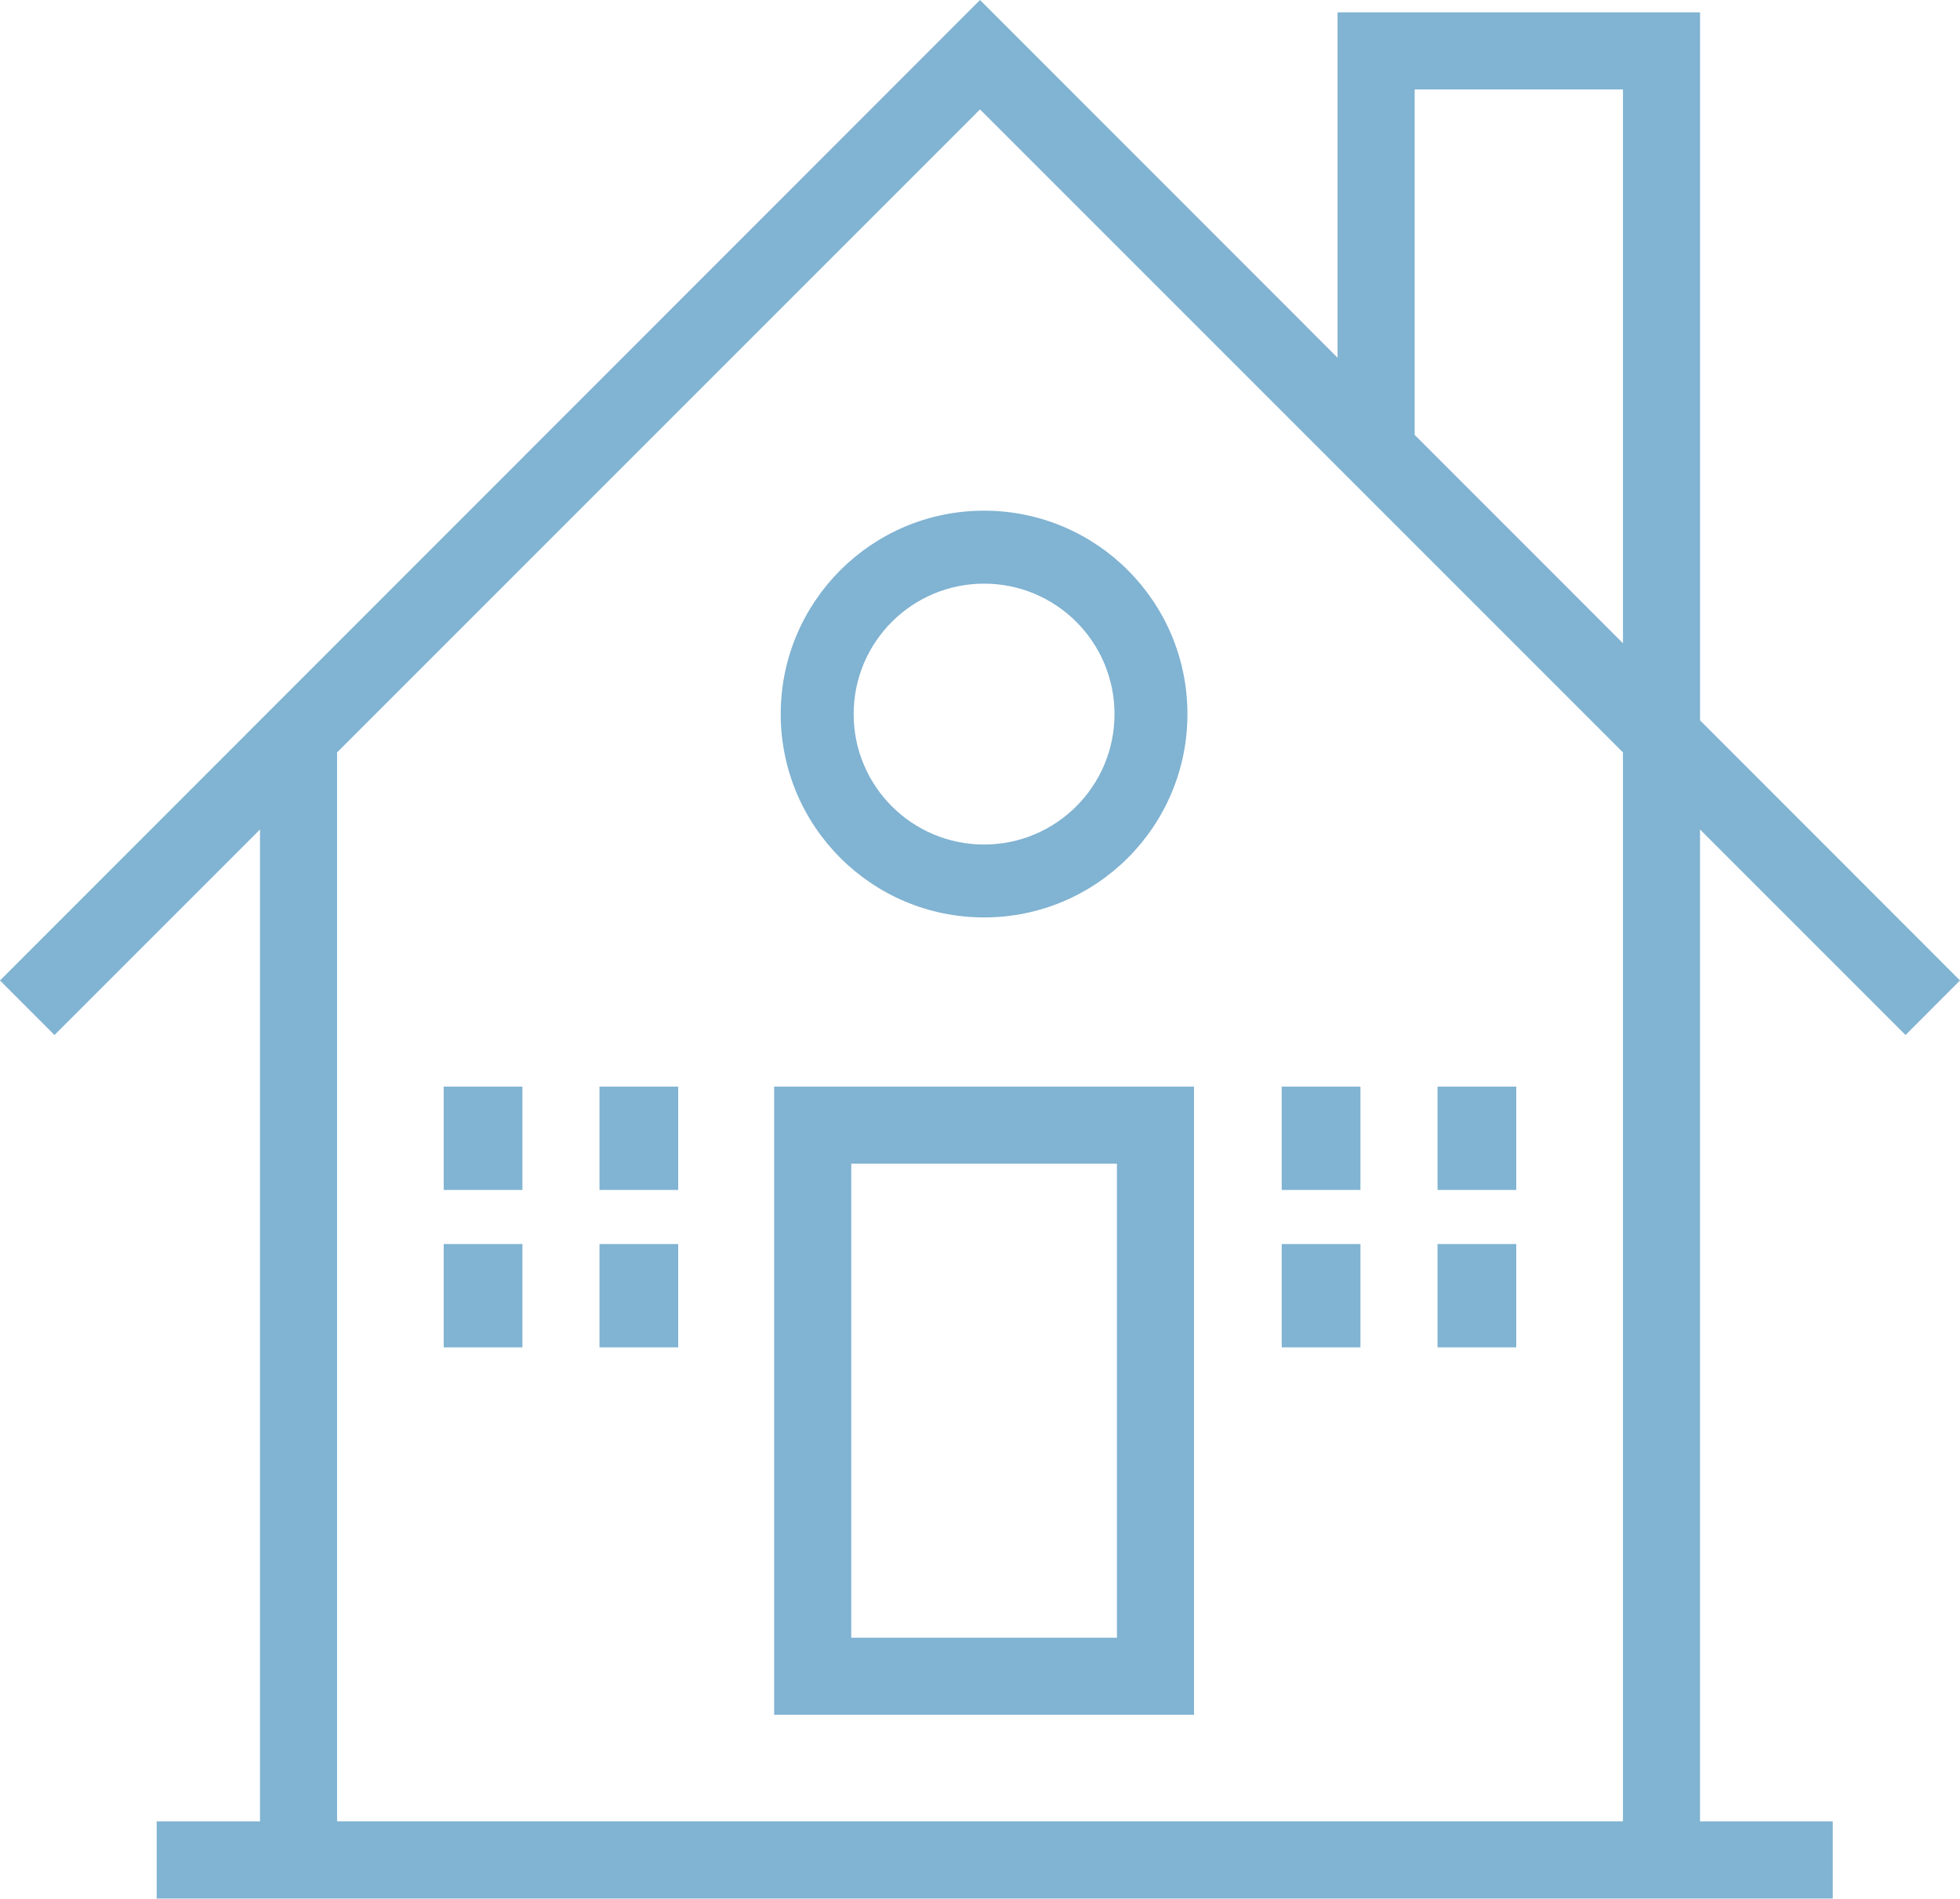
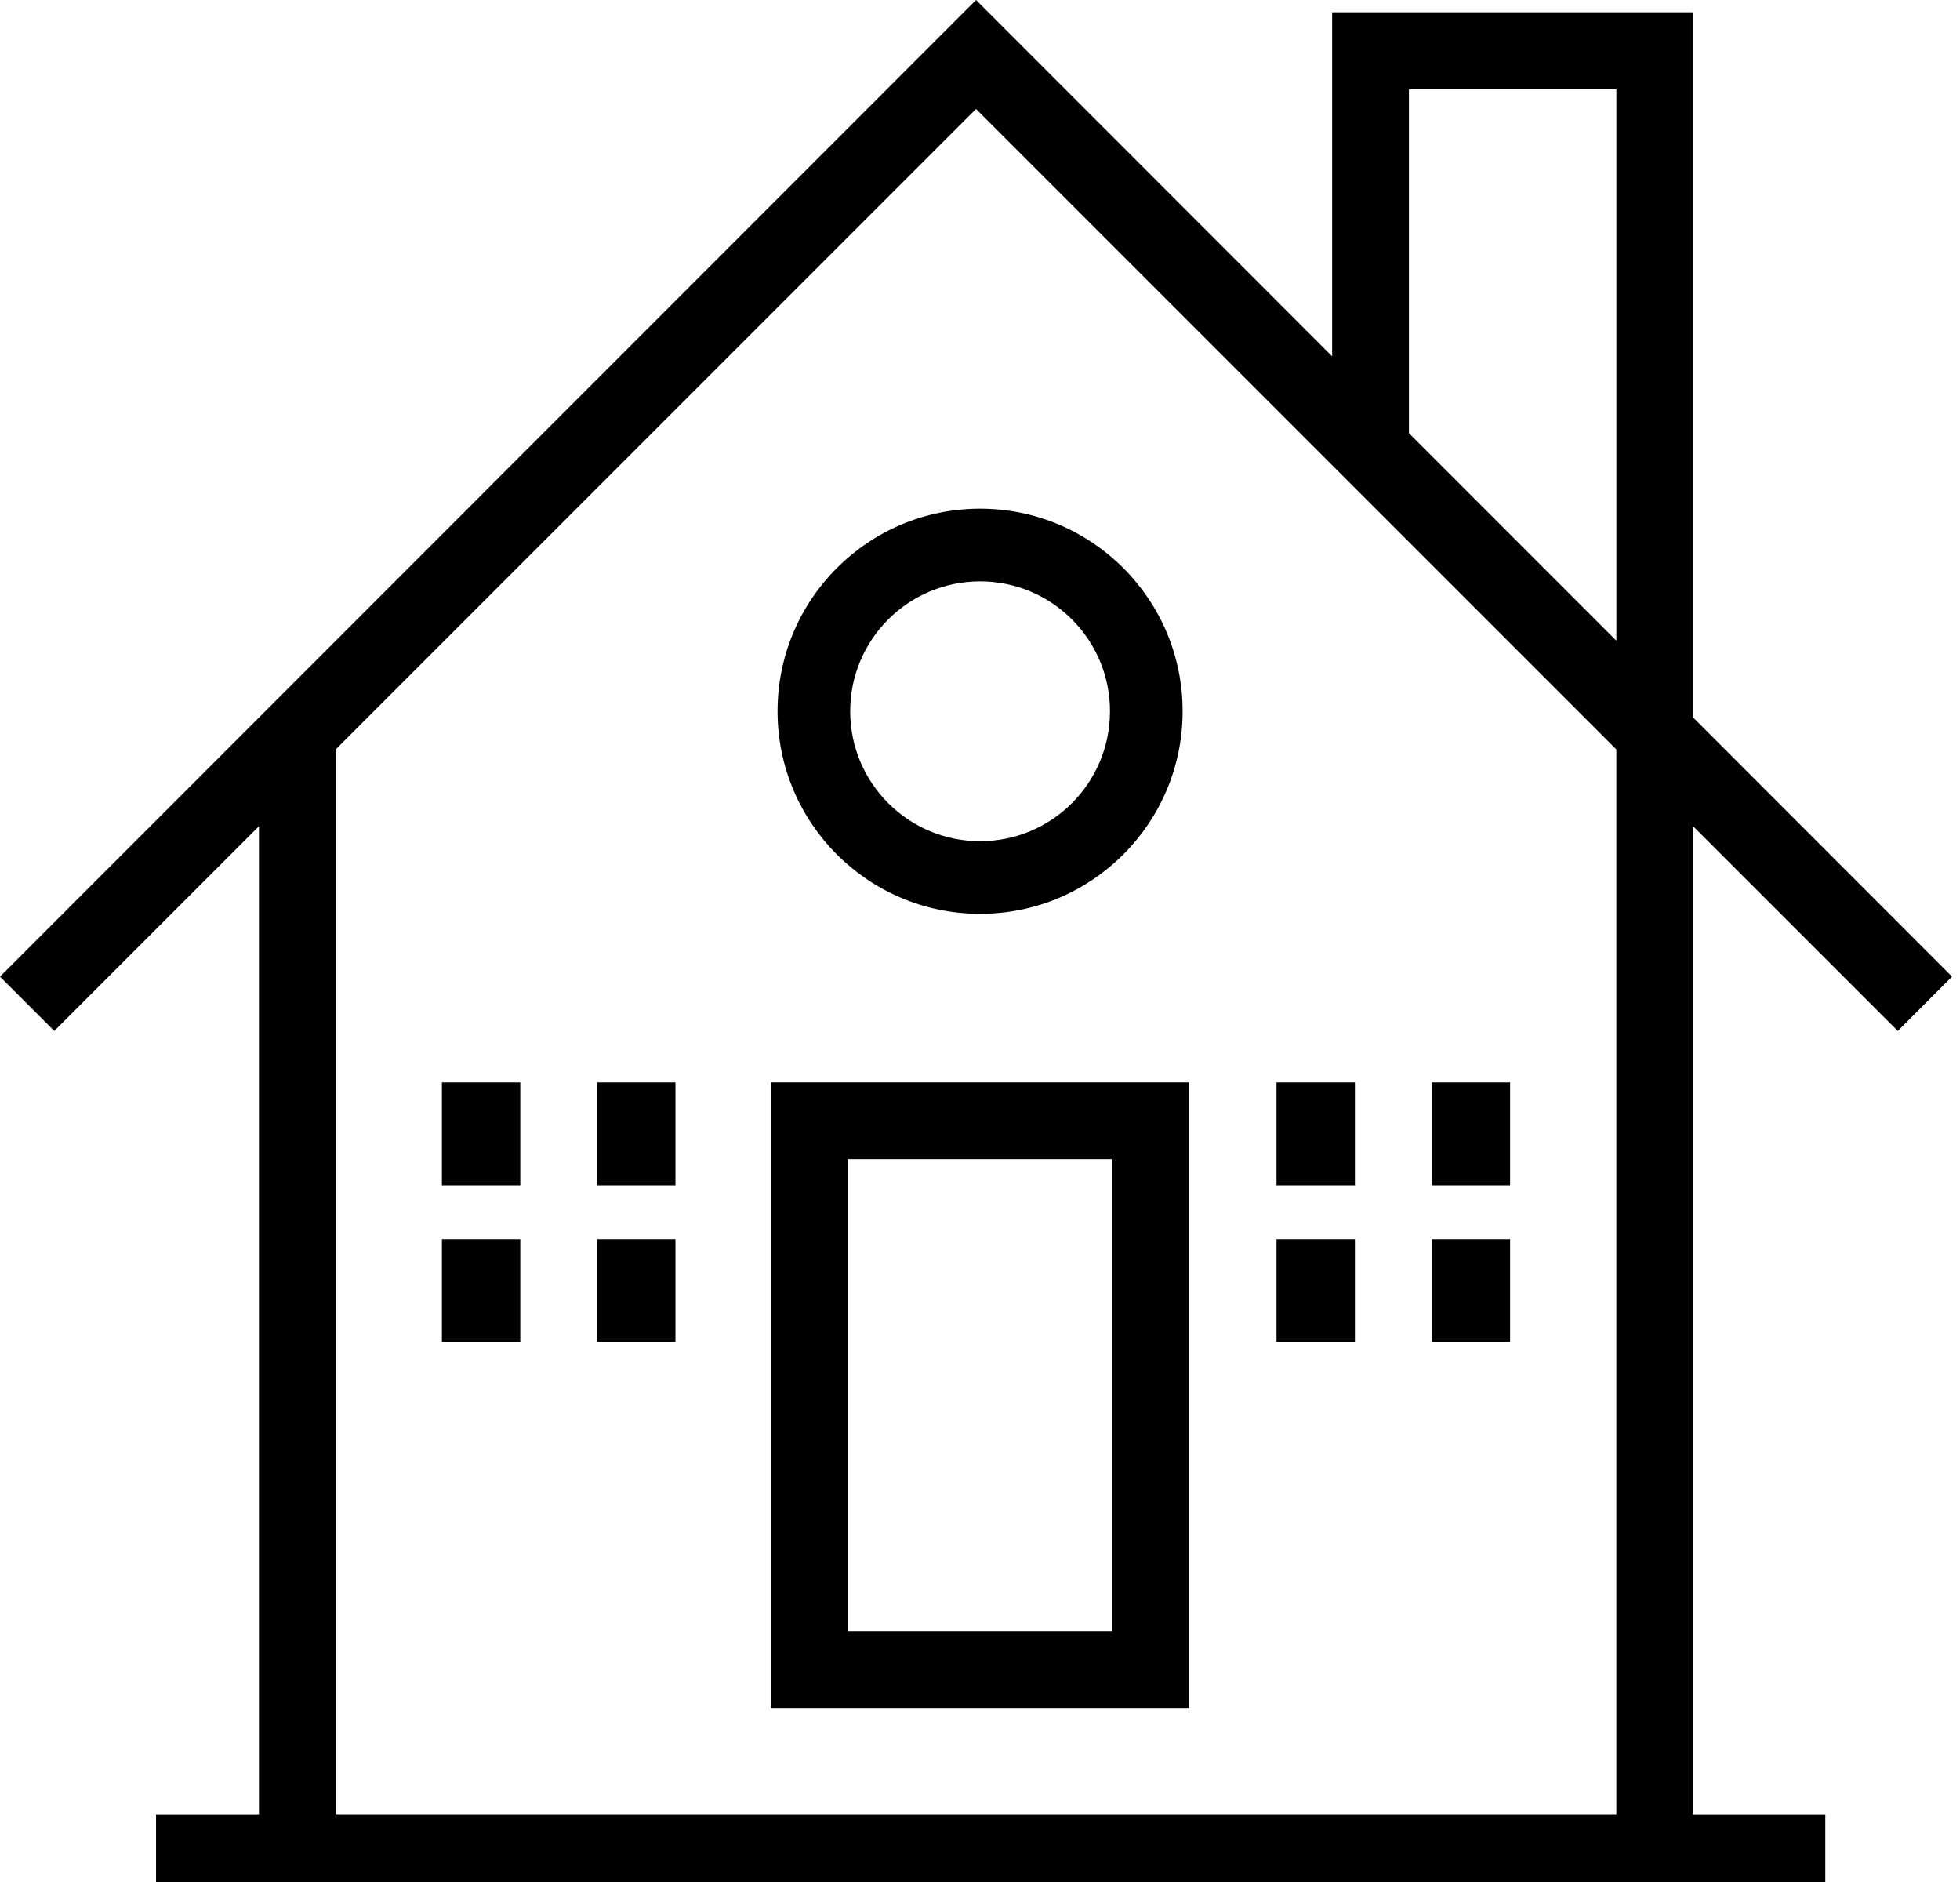
- <svg xmlns="http://www.w3.org/2000/svg" width="74.695" height="72.346">
-   <g fill="#81b3d2">
+ <svg width="75" height="72" viewBox="0 0 75 72">
+   <g>
    <path d="M29.503 65.345h16V41.407h-16v23.938zm13.063-2.938H32.441V44.345h10.125v18.062z" />
    <path d="M72.62 39.44l2.075-2.078-9.907-9.913V.47H50.974v13.161L37.349 0 0 37.363l2.077 2.078 7.832-7.832v37.799H5.971v2.938h63.875v-2.938h-5.059v-37.8l7.833 7.832zM53.913 3.408h7.938v21.104l-7.938-7.94V3.408zm7.937 65.999H12.846V28.671L37.348 4.169 61.85 28.671v40.736z" />
    <path d="M29.753 27.21a7.75 7.75 0 1 0 15.5 0 7.75 7.75 0 0 0-15.5 0zm7.75-4.969a4.97 4.97 0 1 1 0 9.941 4.97 4.97 0 0 1 0-9.941zM16.909 41.407h3v3.938h-3zM22.846 41.407h3v3.938h-3zM16.909 47.407h3v3.938h-3zM22.846 47.407h3v3.938h-3zM48.846 41.407h3v3.938h-3zM54.784 41.407h3v3.938h-3zM48.846 47.407h3v3.938h-3zM54.784 47.407h3v3.938h-3z" />
  </g>
</svg>
